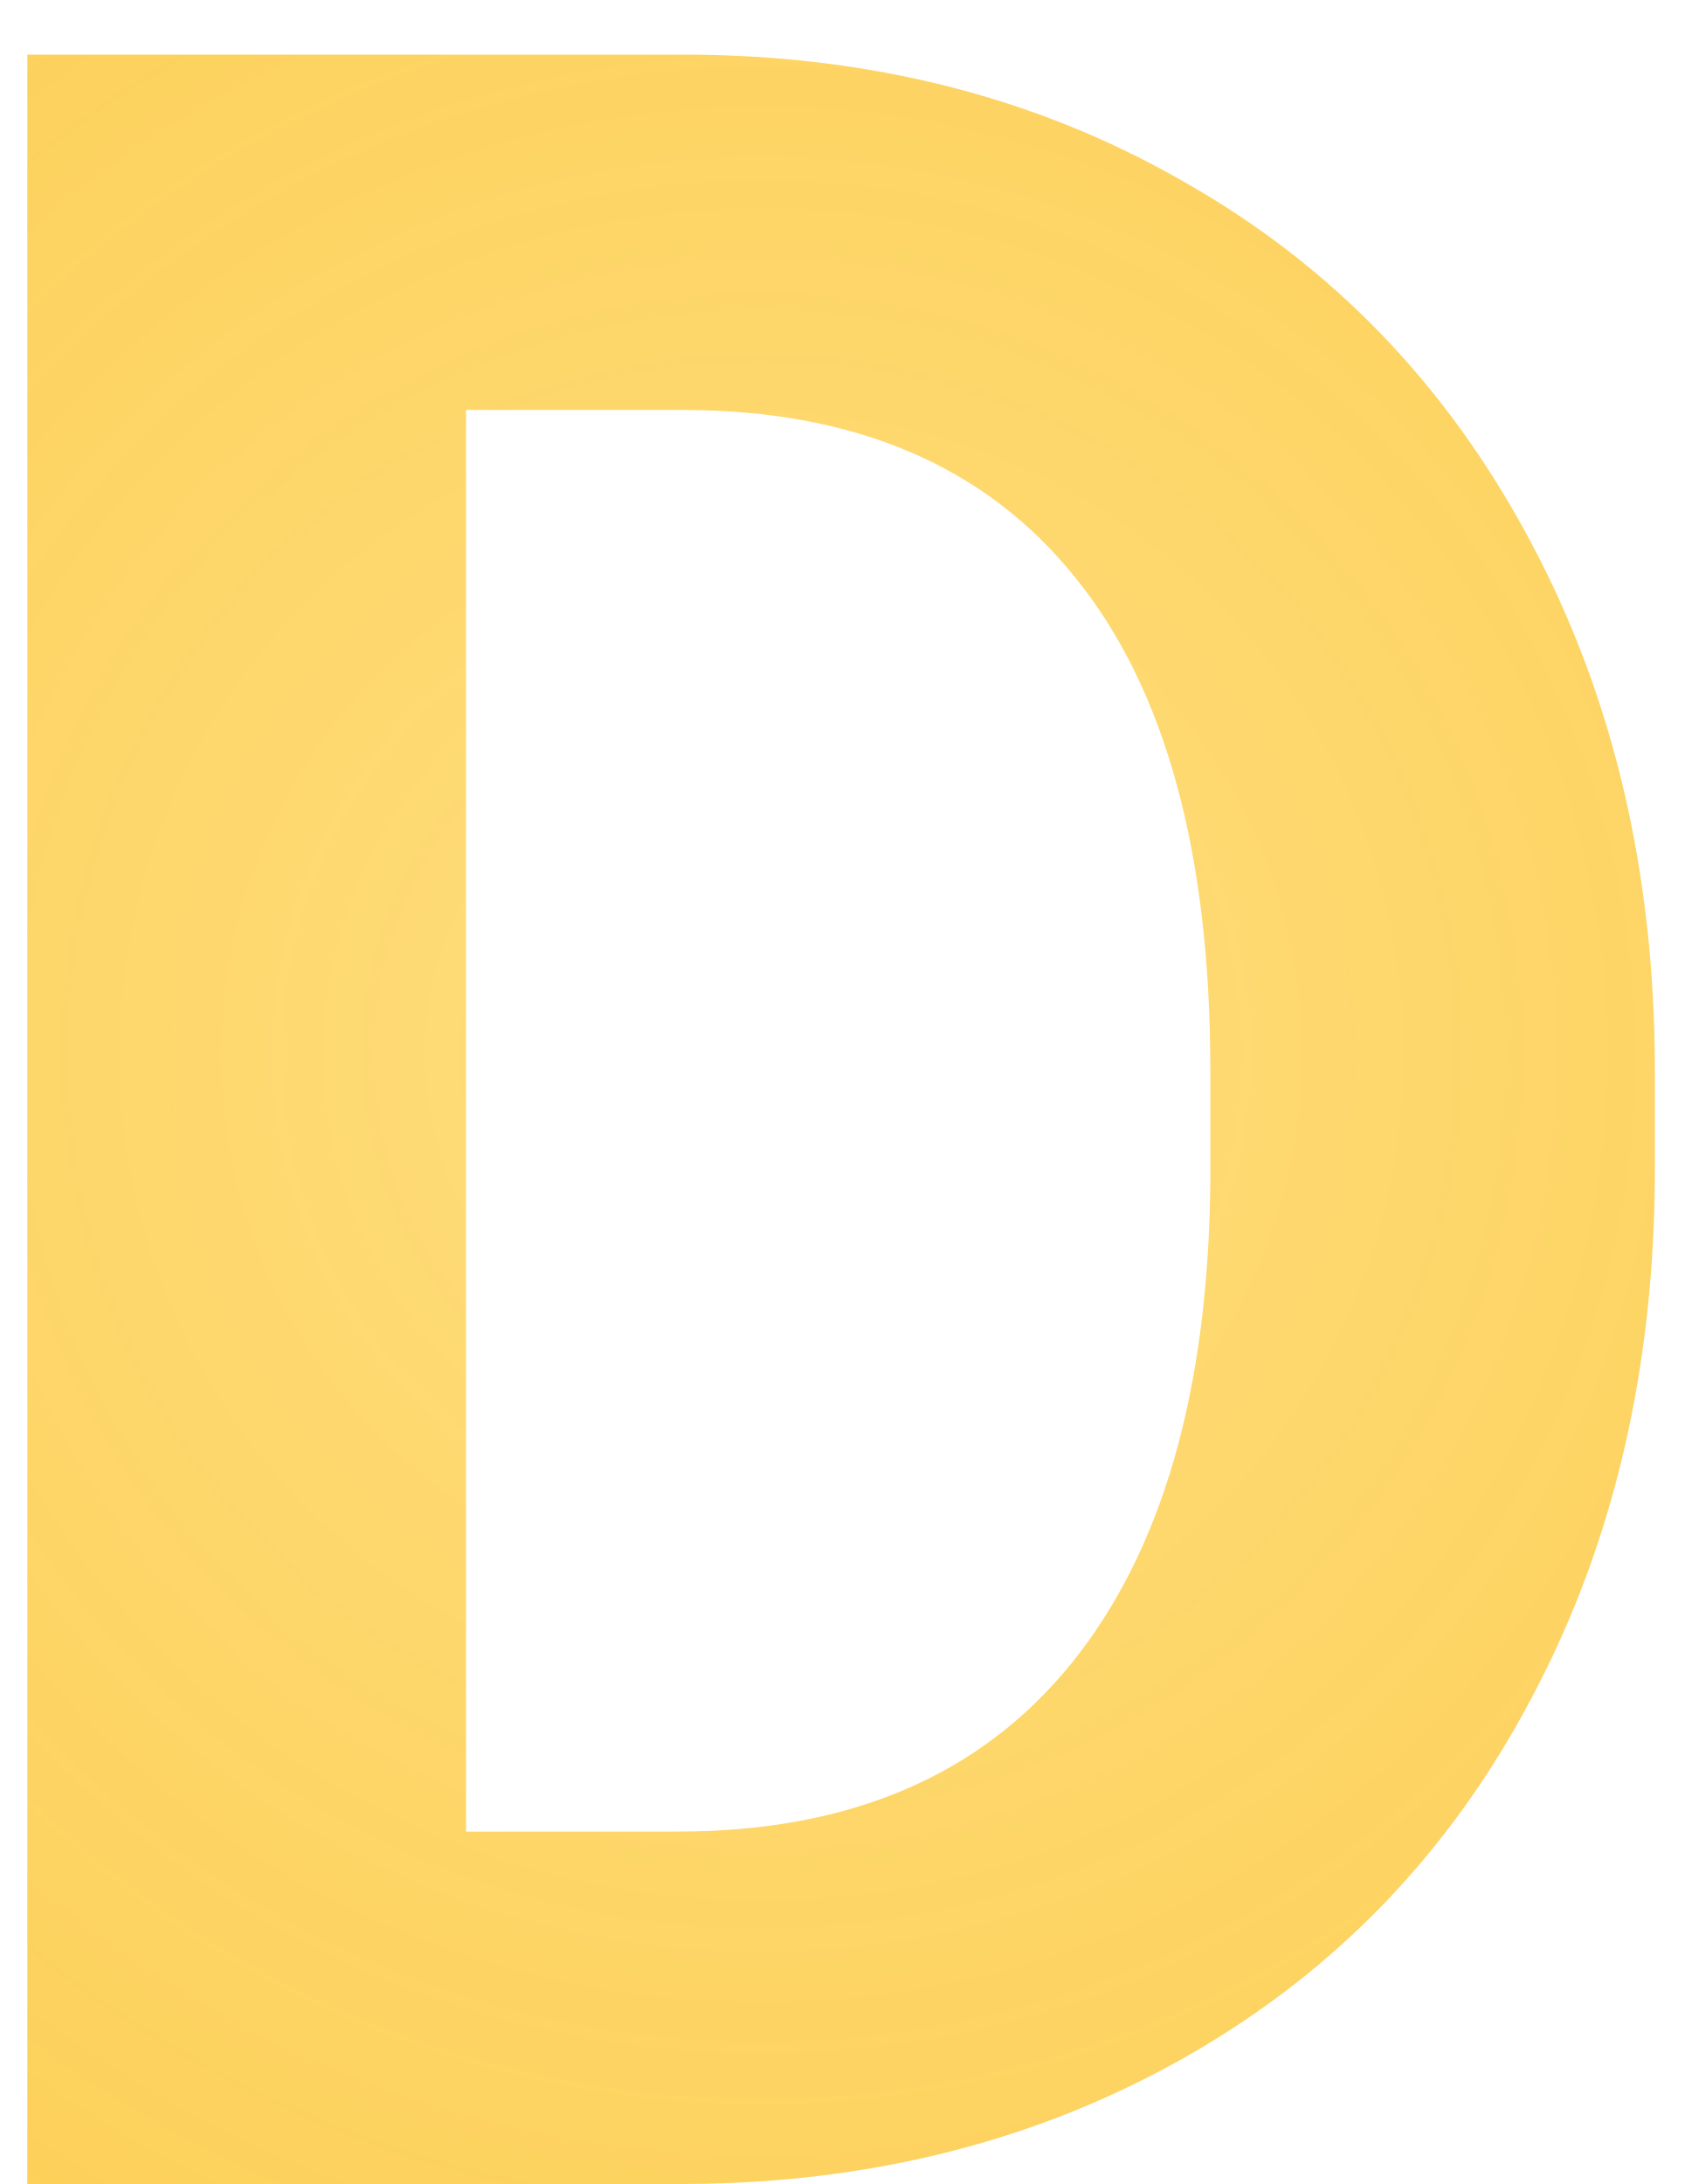
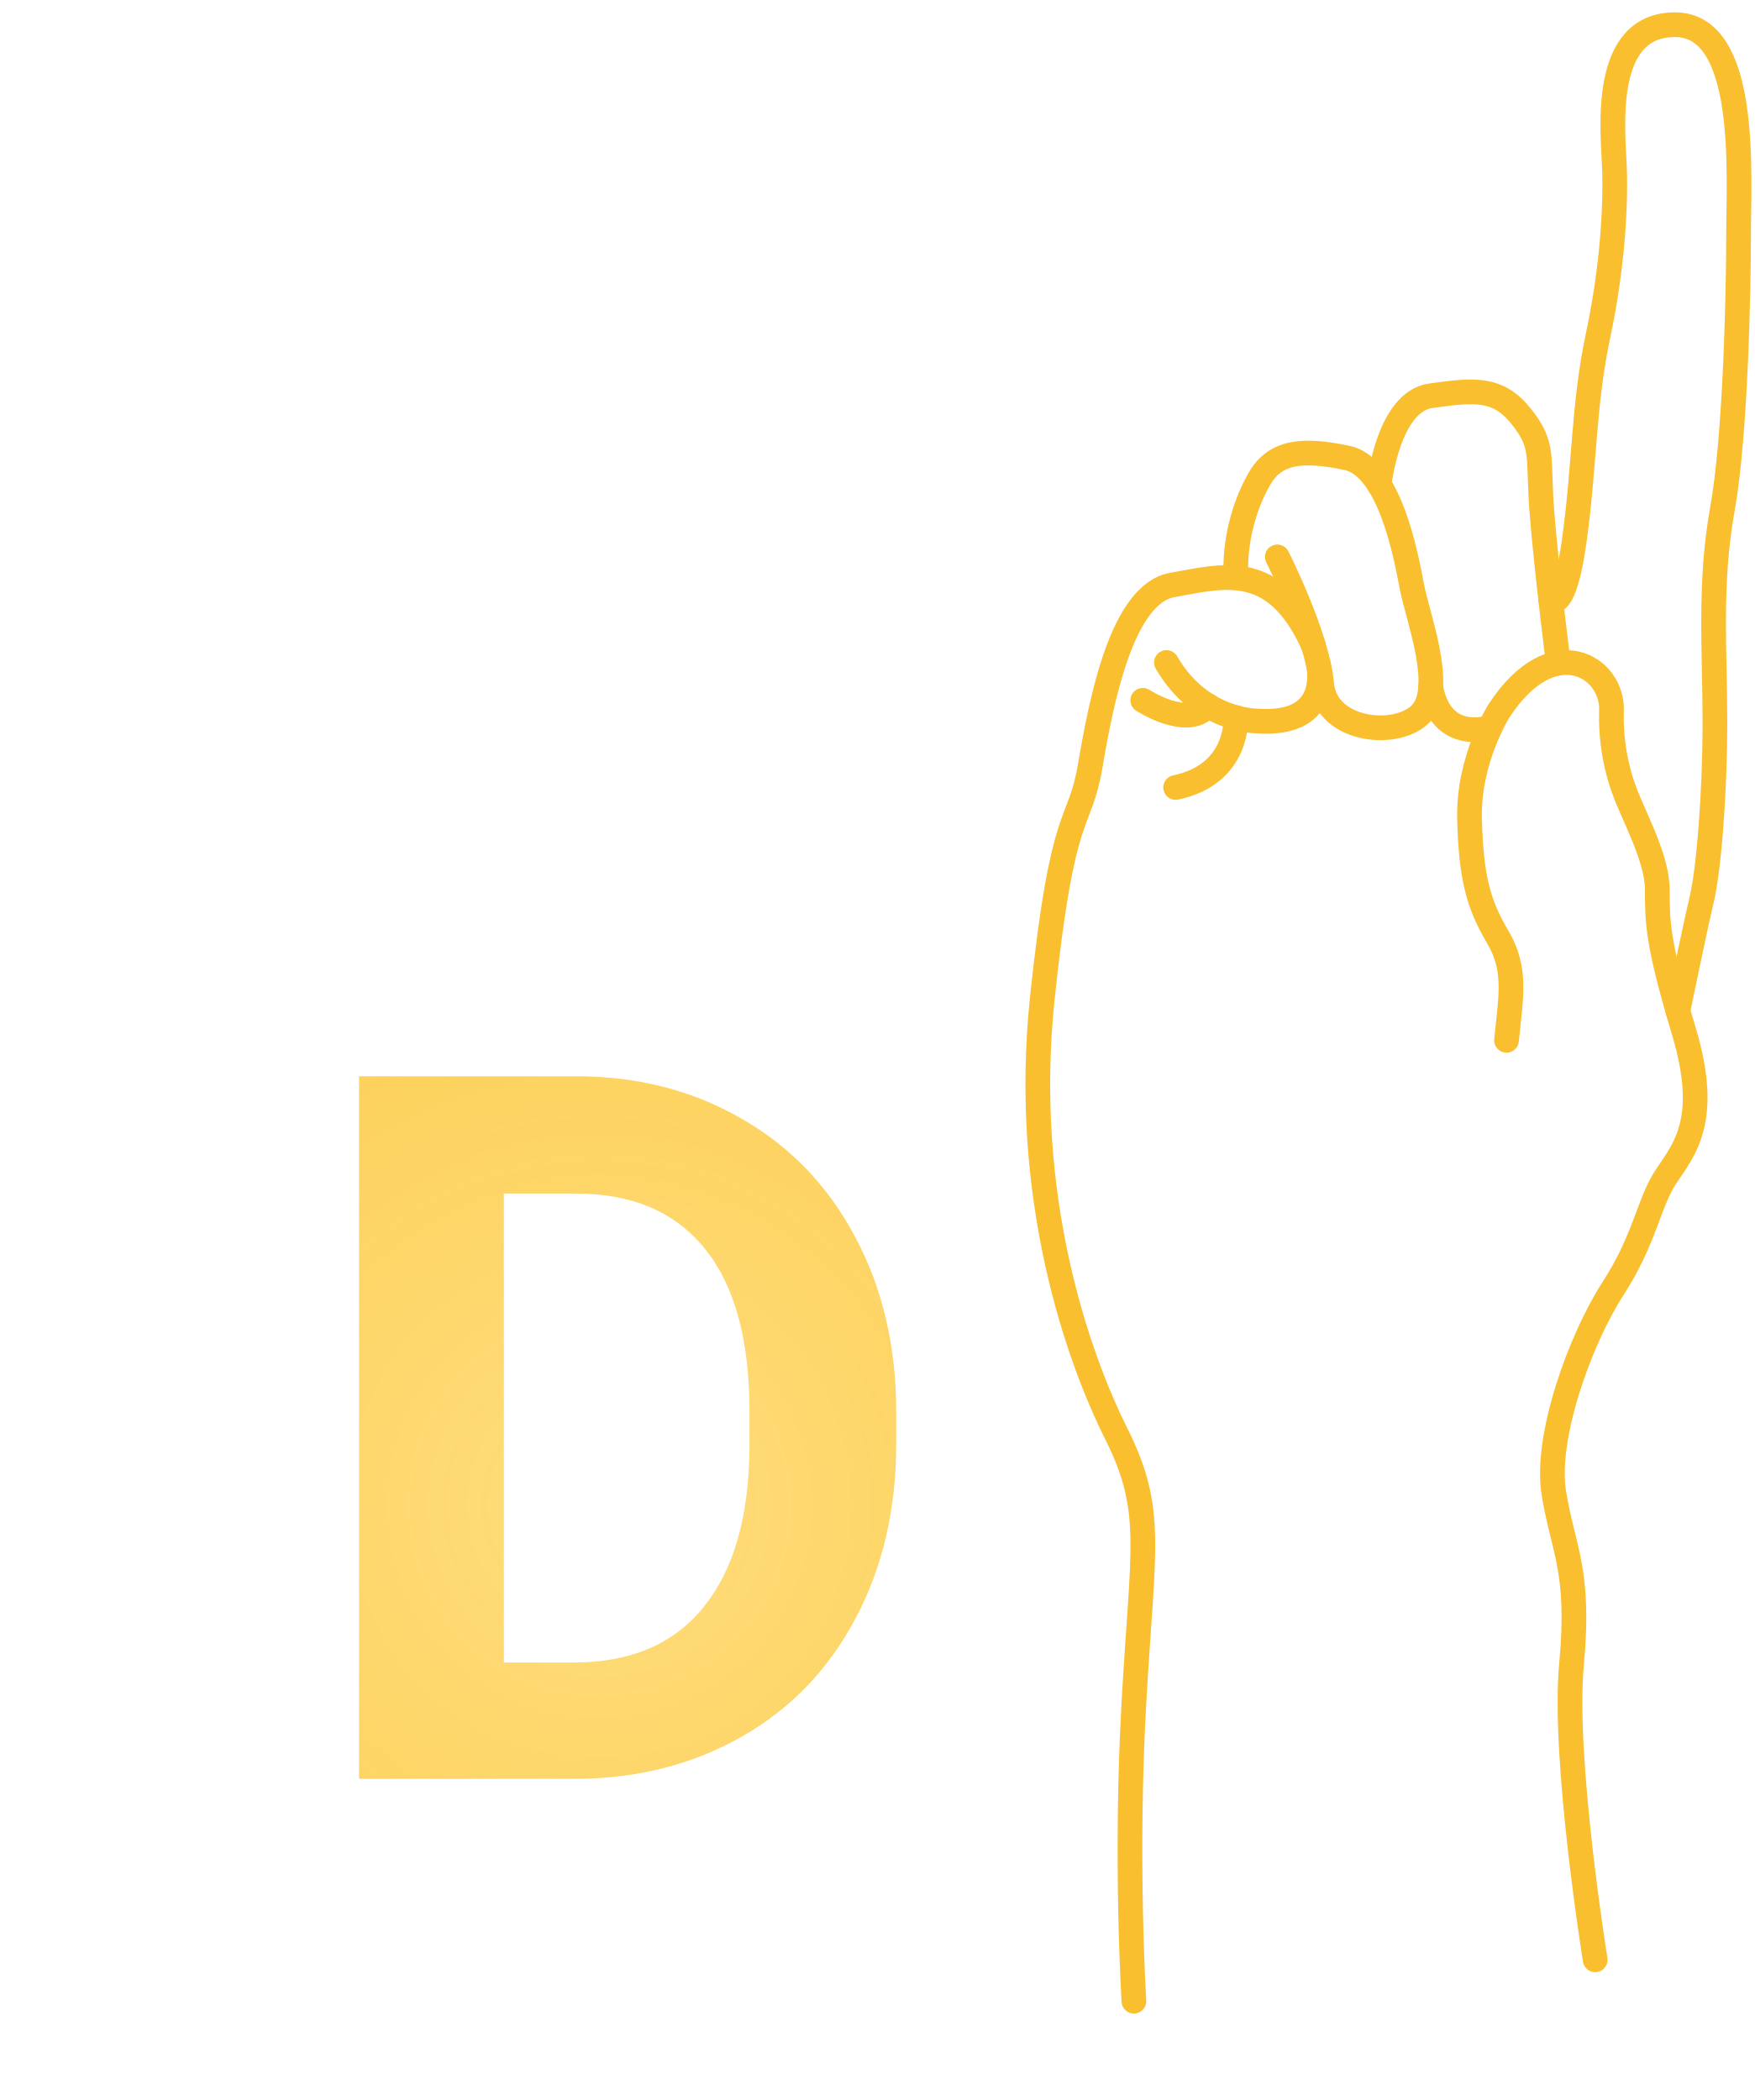
- <svg xmlns="http://www.w3.org/2000/svg" width="27" height="35" viewBox="0 0 27 35" fill="none">
-   <path d="M0.438 35V0.875H10.938C13.938 0.875 16.617 1.555 18.977 2.914C21.352 4.258 23.203 6.18 24.531 8.68C25.859 11.164 26.523 13.992 26.523 17.164V18.734C26.523 21.906 25.867 24.727 24.555 27.195C23.258 29.664 21.422 31.578 19.047 32.938C16.672 34.297 13.992 34.984 11.008 35H0.438ZM7.469 6.57V29.352H10.867C13.617 29.352 15.719 28.453 17.172 26.656C18.625 24.859 19.367 22.289 19.398 18.945V17.141C19.398 13.672 18.68 11.047 17.242 9.266C15.805 7.469 13.703 6.57 10.938 6.57H7.469Z" fill="url(#paint0_diamond)" />
+ <svg xmlns="http://www.w3.org/2000/svg" width="71" height="85" viewBox="0 0 71 85" fill="none">
+   <path d="M45.89 81C45.89 81 45.531 75.256 45.89 68.913C46.249 62.571 46.727 61.135 45.172 58.023C43.616 54.911 41.342 48.449 42.18 40.431C43.018 32.413 43.678 33.61 44.126 30.977C44.573 28.345 45.411 24.036 47.445 23.677C49.48 23.318 51.599 22.653 53.154 26.123" stroke="#F9BF2E" stroke-miterlimit="10" stroke-linecap="round" stroke-linejoin="round" />
+   <path d="M64.559 79.325C64.559 79.325 63.242 71.187 63.601 67.358C63.96 63.528 63.242 62.69 62.883 60.417C62.524 58.143 63.96 54.199 65.277 52.161C66.593 50.124 66.713 48.689 67.431 47.612C68.149 46.535 69.226 45.338 68.149 41.748C67.072 38.158 67.072 37.32 67.072 36.004C67.072 34.687 66.036 32.892 65.716 31.935C65.716 31.935 65.157 30.558 65.218 28.764C65.278 26.969 62.824 25.473 60.67 28.764C60.67 28.764 59.414 30.738 59.473 33.132C59.533 35.525 59.832 36.602 60.611 37.918C61.388 39.235 61.149 40.312 60.97 42.107" stroke="#F9BF2E" stroke-miterlimit="10" stroke-linecap="round" stroke-linejoin="round" />
+   <path d="M51.694 22.541C51.694 22.541 53.309 25.712 53.489 27.687C53.669 29.661 56.66 29.9 57.557 28.824C58.455 27.747 57.378 24.995 57.139 23.739C56.9 22.483 56.241 18.892 54.506 18.532C52.77 18.173 51.634 18.234 50.975 19.37C50.318 20.507 49.959 21.952 50.018 23.324" stroke="#F9BF2E" stroke-miterlimit="10" stroke-linecap="round" stroke-linejoin="round" />
+   <path d="M53.341 26.816C53.341 26.816 54.027 29.421 50.856 29.182C50.856 29.182 48.583 29.197 47.207 26.816" stroke="#F9BF2E" stroke-miterlimit="10" stroke-linecap="round" stroke-linejoin="round" />
+   <path d="M46.248 28.345C46.248 28.345 48.094 29.545 48.877 28.556" stroke="#F9BF2E" stroke-miterlimit="10" stroke-linecap="round" stroke-linejoin="round" />
+   <path d="M50.013 29.046C50.013 29.046 50.163 31.336 47.578 31.874" stroke="#F9BF2E" stroke-miterlimit="10" stroke-linecap="round" stroke-linejoin="round" />
+   <path d="M57.904 27.756C57.904 27.756 58.078 29.973 60.301 29.458" stroke="#F9BF2E" stroke-miterlimit="10" stroke-linecap="round" stroke-linejoin="round" />
+   <path d="M55.815 19.613C55.815 19.613 56.166 16.258 57.908 16.018C59.652 15.779 60.609 15.659 61.566 16.856C62.524 18.053 62.224 18.472 62.404 20.745C62.583 23.018 63.062 26.815 63.062 26.815" stroke="#F9BF2E" stroke-miterlimit="10" stroke-linecap="round" stroke-linejoin="round" />
+   <path d="M62.759 24.27C62.759 24.27 63.302 24.875 63.721 21.823C64.139 18.771 64.079 16.377 64.678 13.566C65.276 10.754 65.396 8.241 65.336 6.744C65.276 5.249 64.797 1 67.789 1C70.781 1 70.362 7.103 70.362 9.436C70.362 11.77 70.242 17.633 69.704 20.626C69.165 23.618 69.404 26.342 69.404 29.198C69.404 32.055 69.165 35.167 68.866 36.423C68.567 37.679 67.905 40.919 67.905 40.919" stroke="#F9BF2E" stroke-miterlimit="10" stroke-linecap="round" stroke-linejoin="round" />
+   <path d="M14.531 72V43.562H23.281C25.781 43.562 28.014 44.129 29.98 45.262C31.96 46.382 33.503 47.983 34.609 50.066C35.716 52.137 36.27 54.493 36.27 57.137V58.445C36.27 61.089 35.723 63.439 34.629 65.496C33.548 67.553 32.018 69.148 30.039 70.281C28.06 71.414 25.827 71.987 23.34 72H14.531ZM20.391 48.309V67.293H23.223C25.514 67.293 27.266 66.544 28.477 65.047C29.688 63.55 30.306 61.408 30.332 58.621V57.117C30.332 54.227 29.733 52.039 28.535 50.555C27.337 49.057 25.586 48.309 23.281 48.309H20.391Z" fill="url(#paint0_diamond)" />
  <defs>
-     <radialGradient id="paint0_diamond" cx="0" cy="0" r="1" gradientUnits="userSpaceOnUse" gradientTransform="translate(12.2424 16.8929) rotate(88.0754) scale(45.1147 45.0815)">
+     <radialGradient id="paint0_diamond" cx="0" cy="0" r="1" gradientUnits="userSpaceOnUse" gradientTransform="translate(24.2424 60.8929) rotate(88.0754) scale(45.1147 45.0815)">
      <stop stop-color="#FFD458" stop-opacity="0.78" />
      <stop offset="1" stop-color="#F9BF2E" />
    </radialGradient>
  </defs>
</svg>
